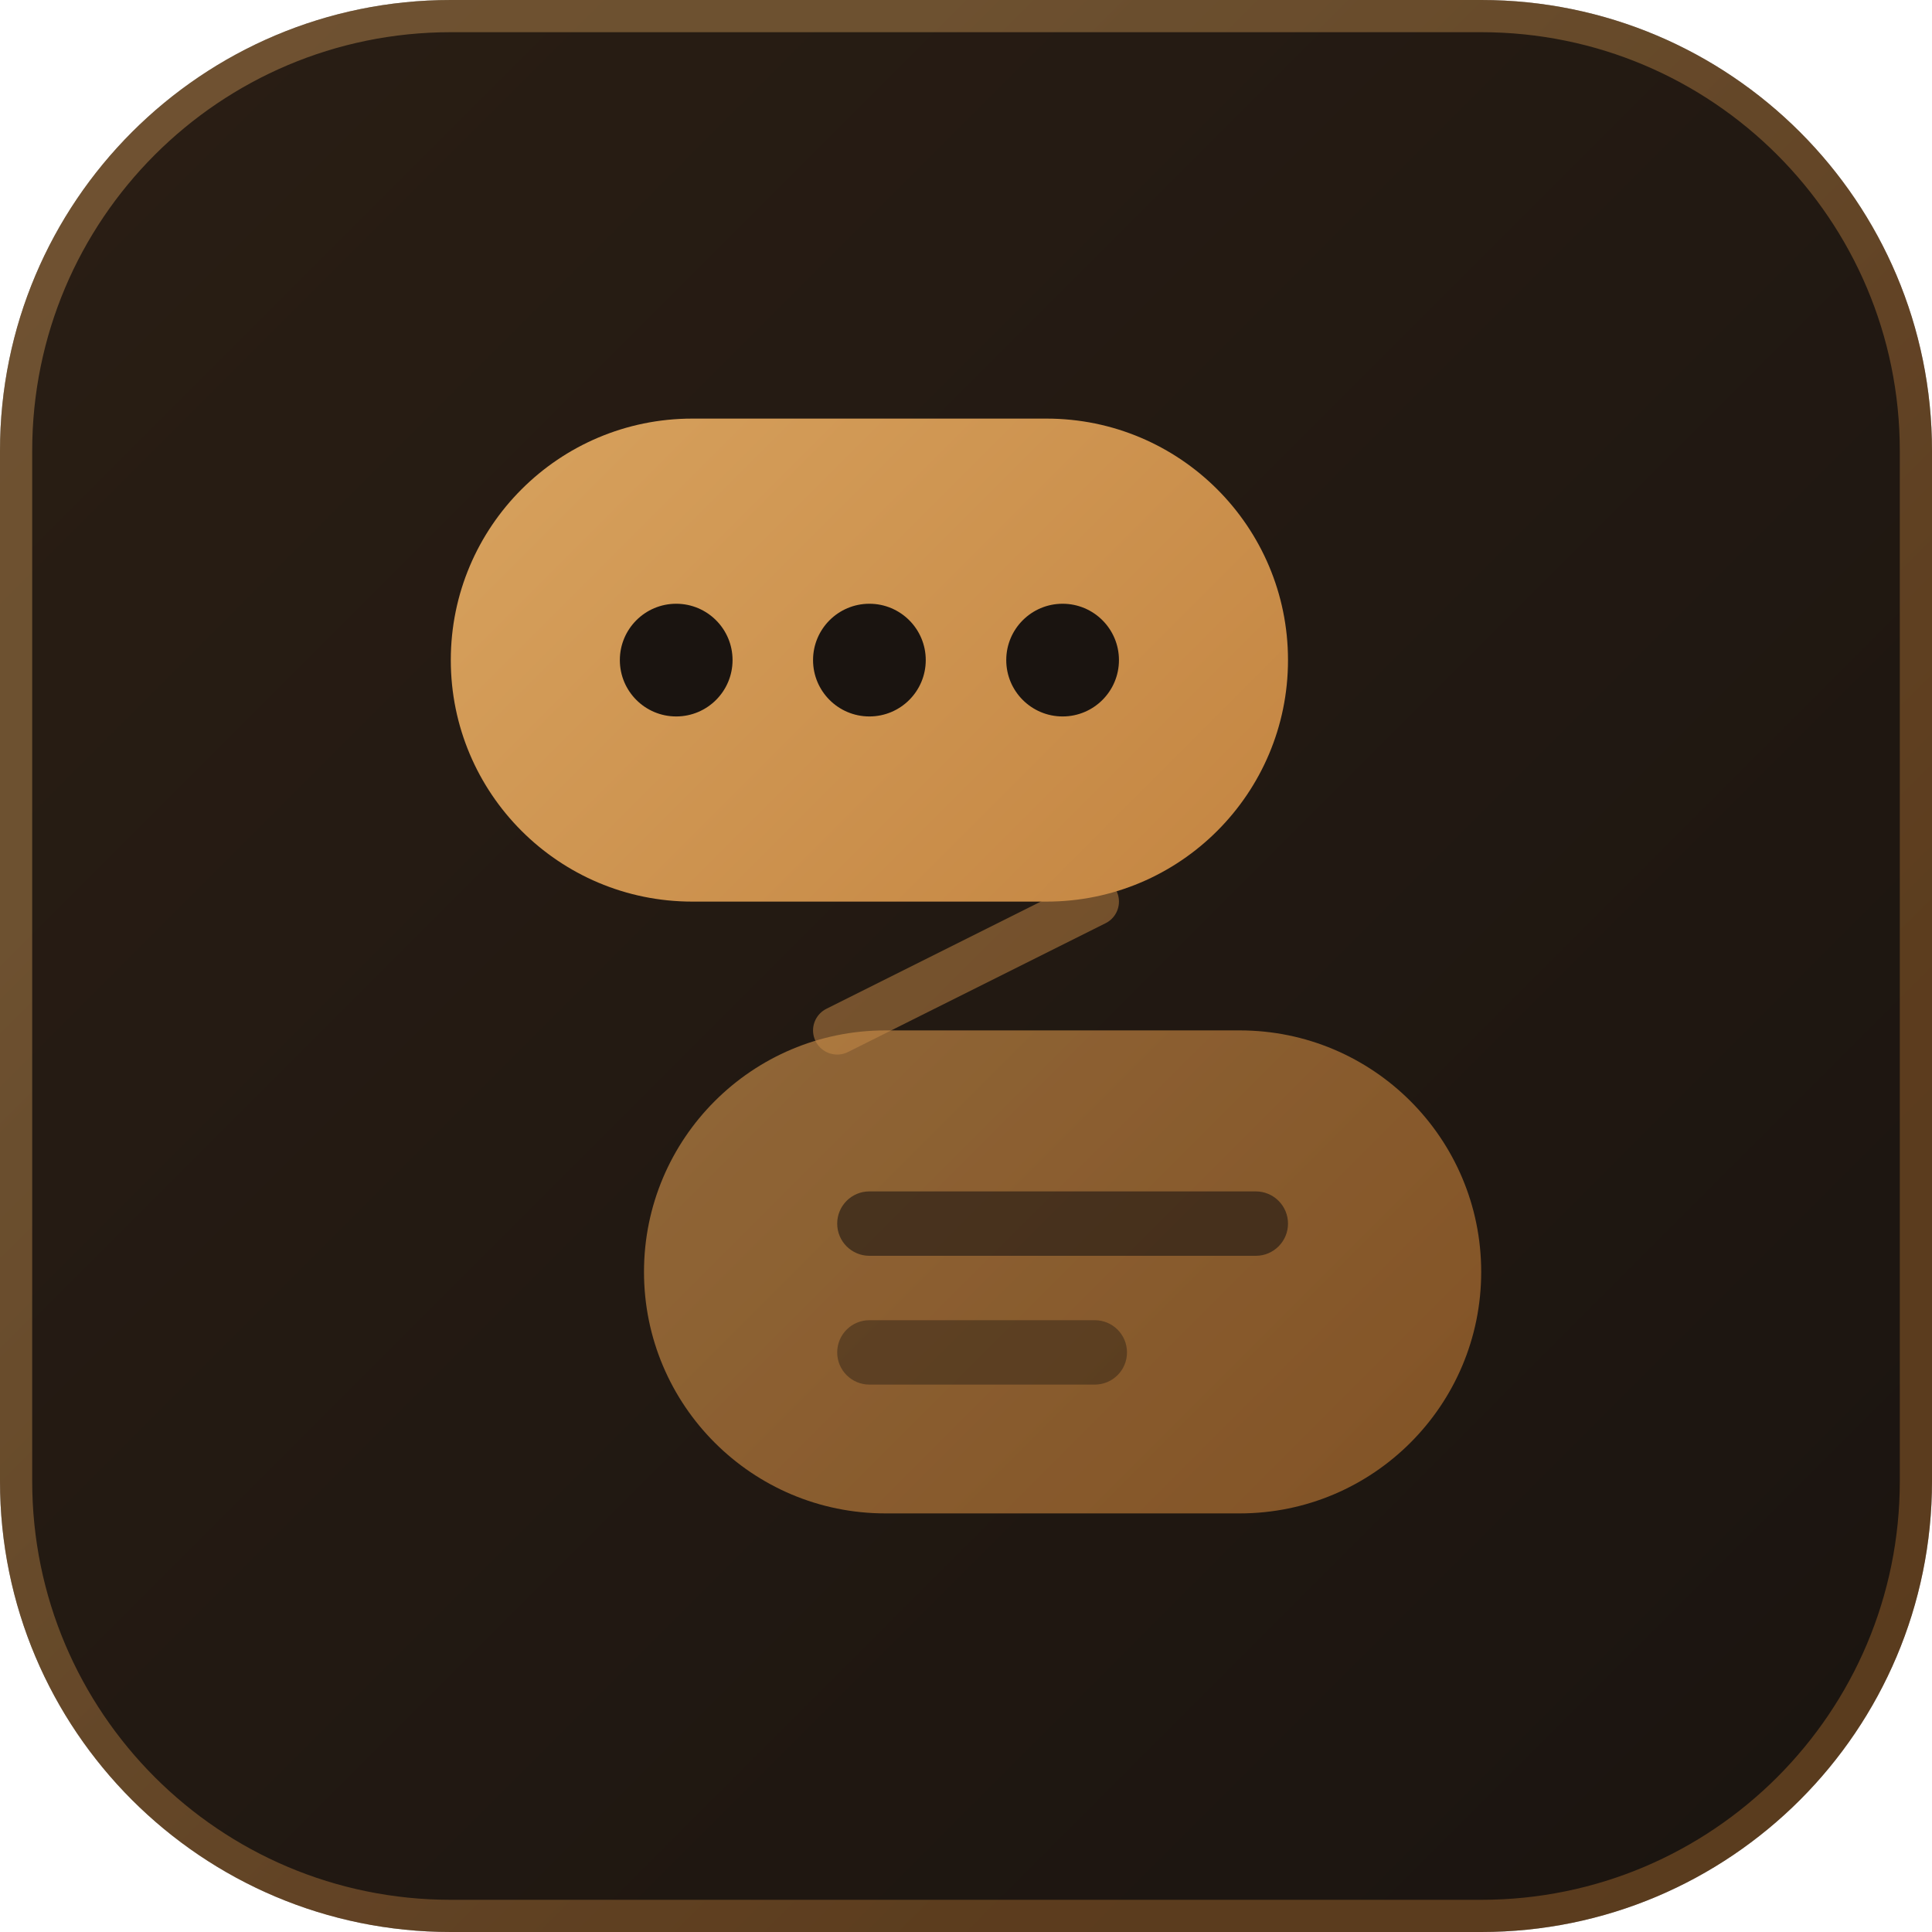
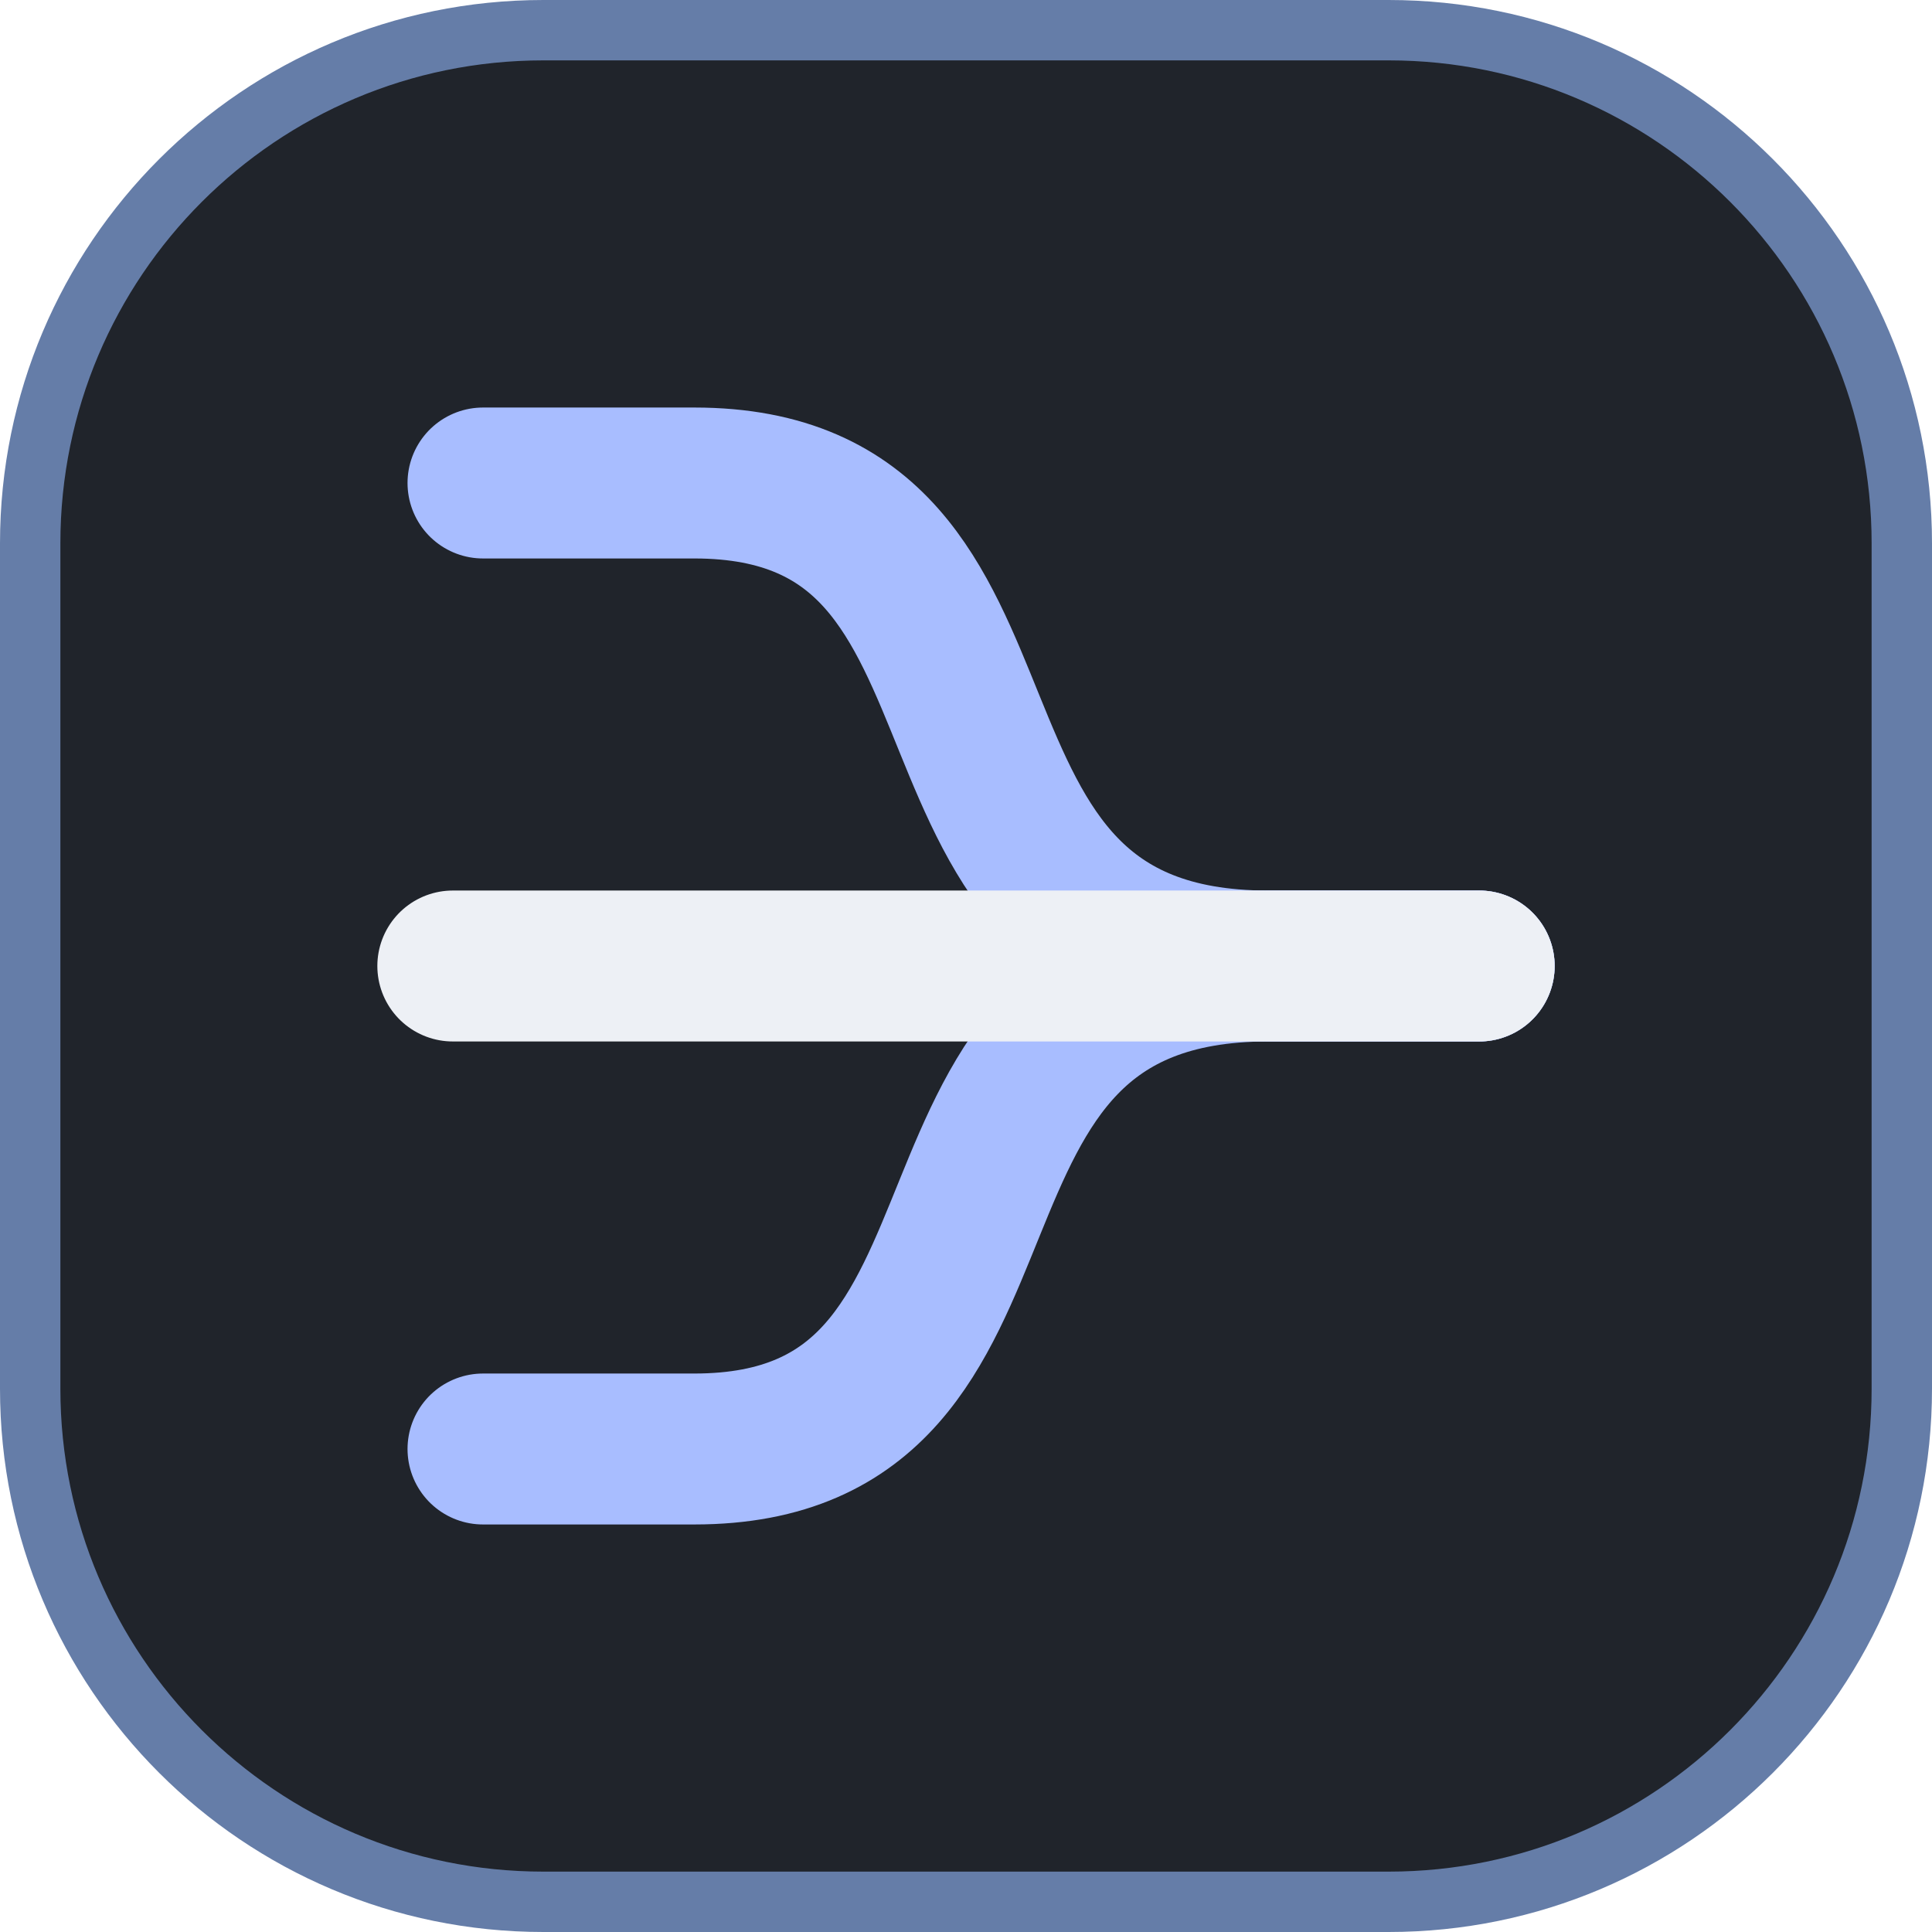
- <svg xmlns="http://www.w3.org/2000/svg" viewBox="0 0 120 120" fill="none">
-   <defs>
-     <linearGradient id="bg" x1="0" y1="0" x2="120" y2="120" gradientUnits="userSpaceOnUse">
-       <stop offset="0%" stop-color="#2a1e14" />
-       <stop offset="100%" stop-color="#1a1410" />
-     </linearGradient>
-     <linearGradient id="accent" x1="30" y1="30" x2="90" y2="90" gradientUnits="userSpaceOnUse">
-       <stop offset="0%" stop-color="#d6a05c" />
-       <stop offset="100%" stop-color="#b97532" />
-     </linearGradient>
-   </defs>
-   <rect width="120" height="120" rx="28" fill="url(#bg)" />
-   <rect x="1" y="1" width="118" height="118" rx="27" stroke="url(#accent)" stroke-width="2" fill="none" opacity="0.4" />
-   <rect x="28" y="26" width="52" height="30" rx="15" fill="url(#accent)" />
-   <circle cx="42" cy="41" r="3.5" fill="#1a1410" />
-   <circle cx="54" cy="41" r="3.5" fill="#1a1410" />
-   <circle cx="66" cy="41" r="3.5" fill="#1a1410" />
-   <rect x="40" y="64" width="52" height="30" rx="15" fill="url(#accent)" opacity="0.65" />
-   <rect x="52" y="74" width="28" height="4" rx="2" fill="#1a1410" opacity="0.6" />
-   <rect x="52" y="82" width="18" height="4" rx="2" fill="#1a1410" opacity="0.4" />
-   <path d="M68 56 Q60 60 52 64" stroke="url(#accent)" stroke-width="3" stroke-linecap="round" fill="none" opacity="0.5" />
+ <svg xmlns="http://www.w3.org/2000/svg" width="64" height="64" viewBox="0 0 64 64" fill="none">
+   <rect x="1" y="1" width="62" height="62" rx="17" fill="#20242B" stroke="#657DA8" stroke-width="2" />
+   <path d="M16 16H23C35 16 29 32 42 32H49" stroke="#A8BDFF" stroke-width="5" stroke-linecap="round" />
+   <path d="M16 48H23C35 48 29 32 42 32H49" stroke="#A8BDFF" stroke-width="5" stroke-linecap="round" />
+   <path d="M15 32H49" stroke="#EDF0F5" stroke-width="5" stroke-linecap="round" />
</svg>
